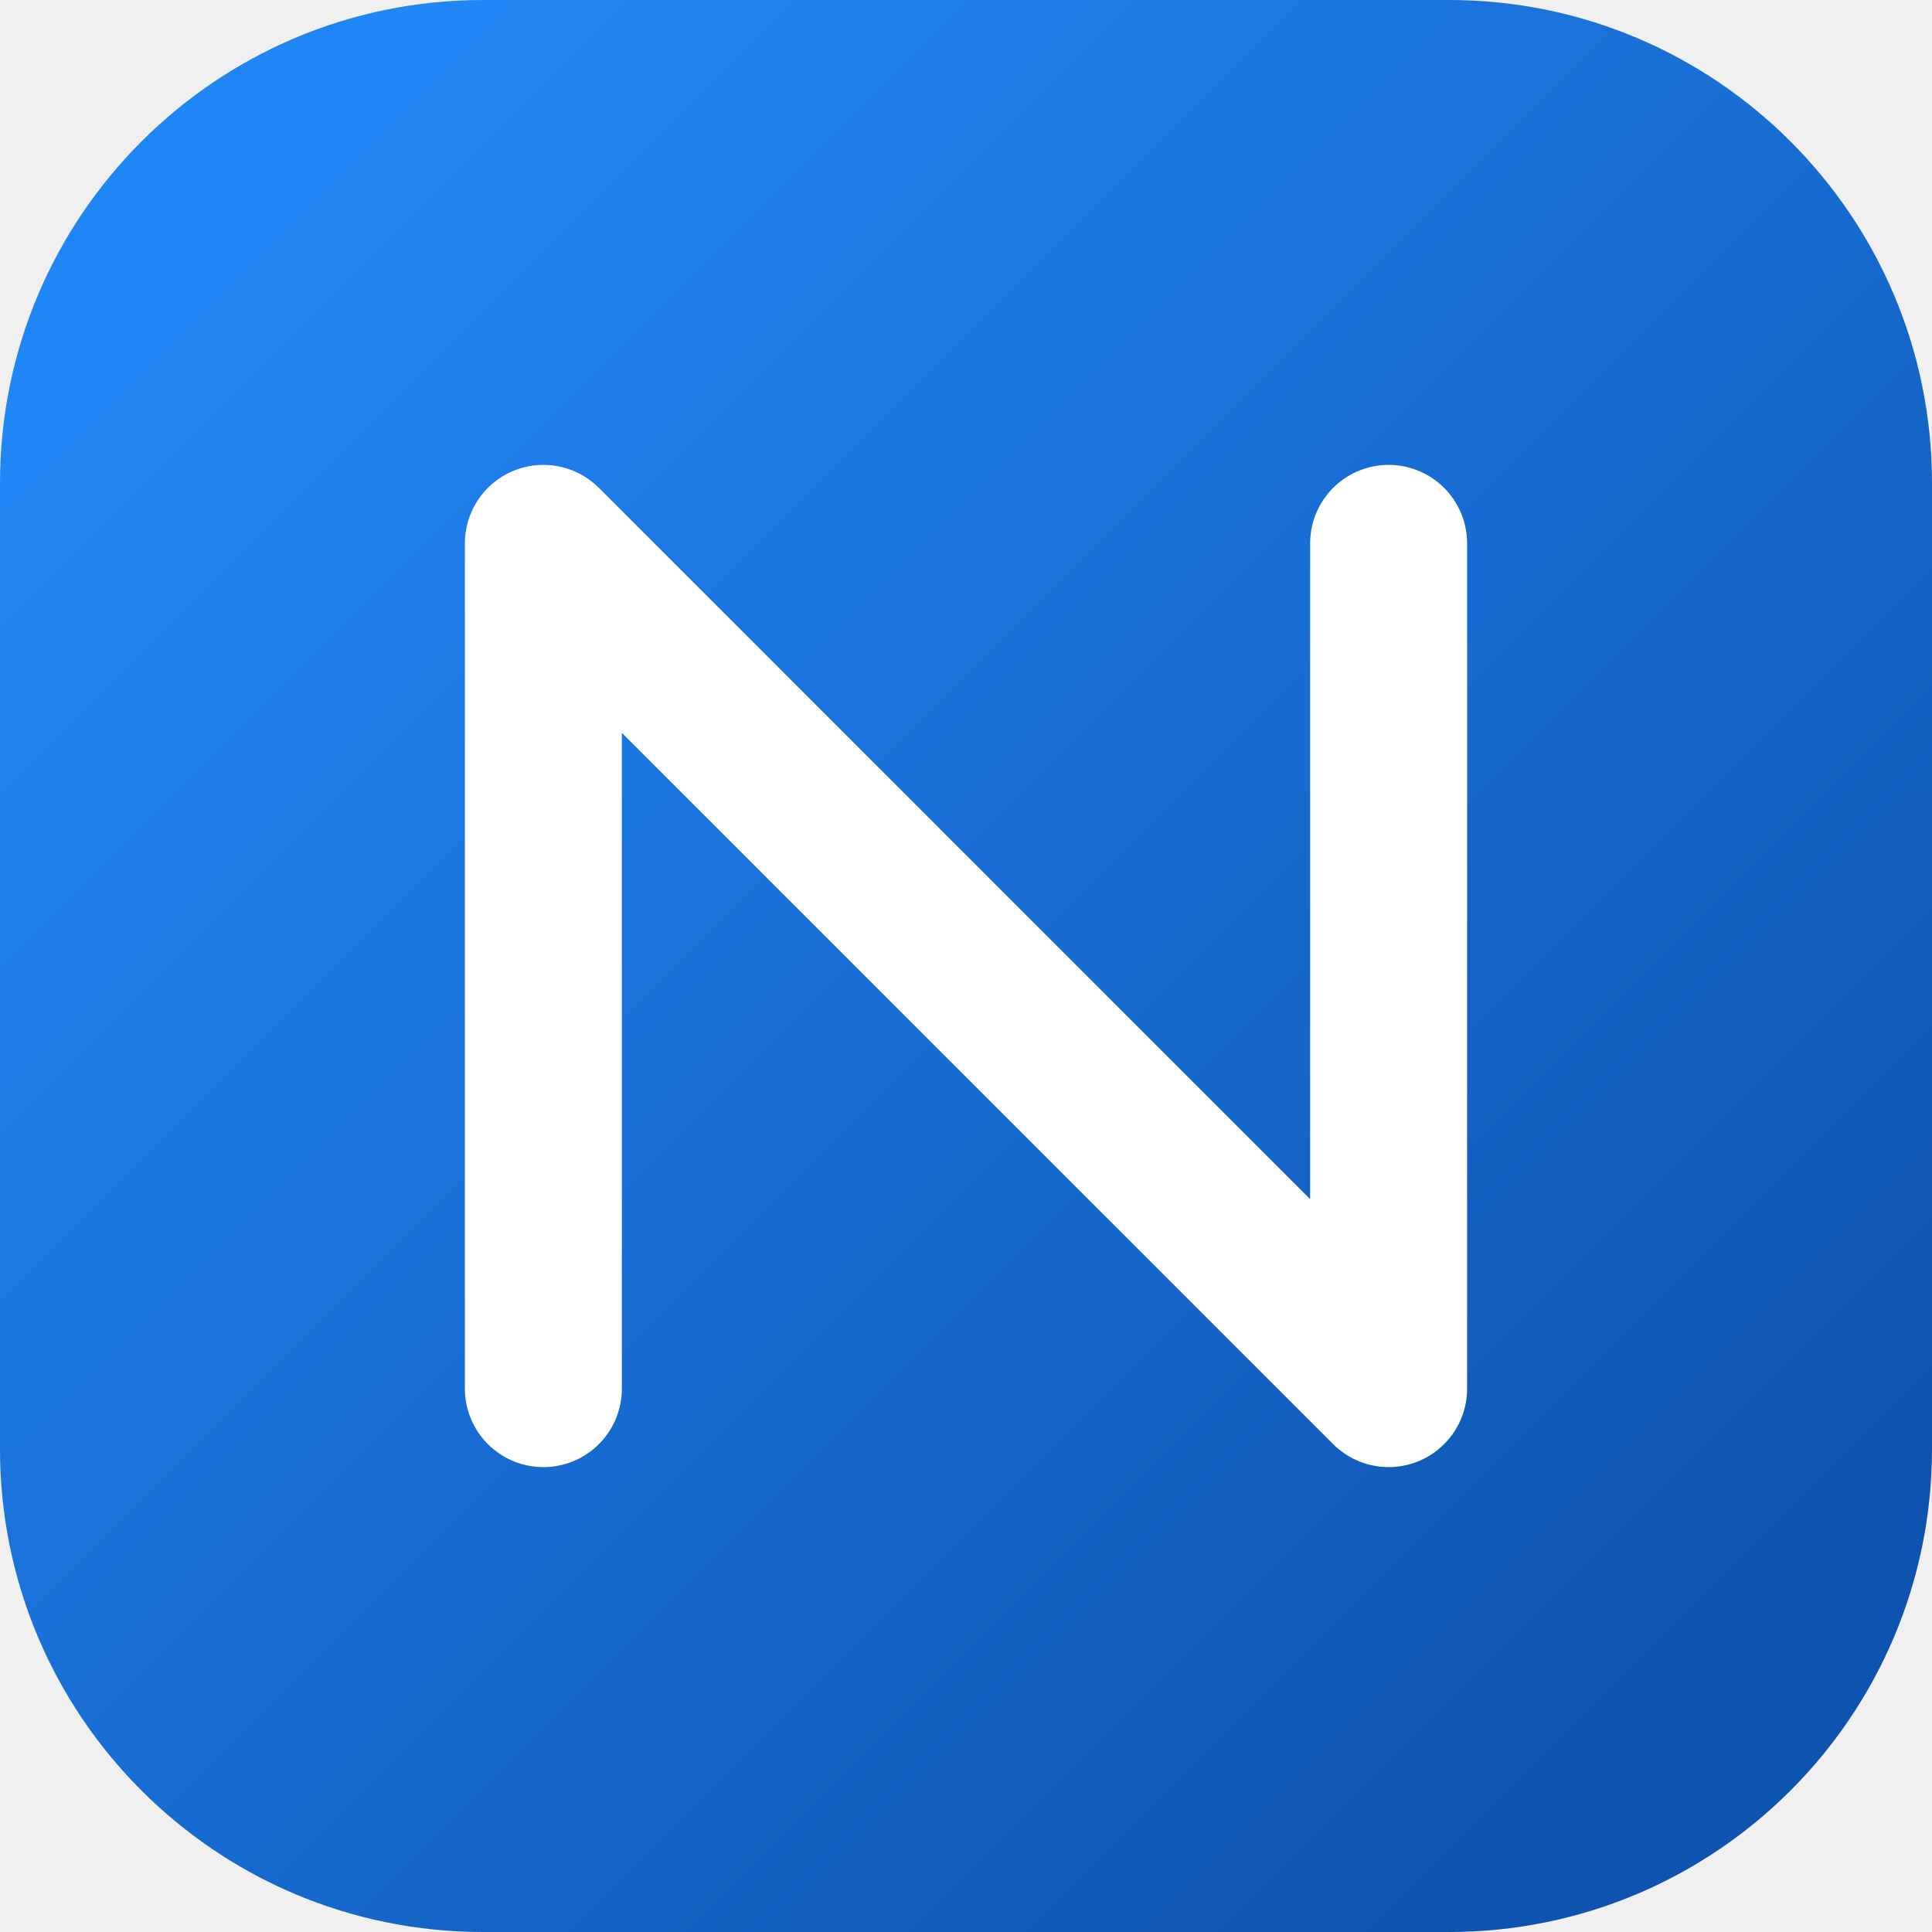
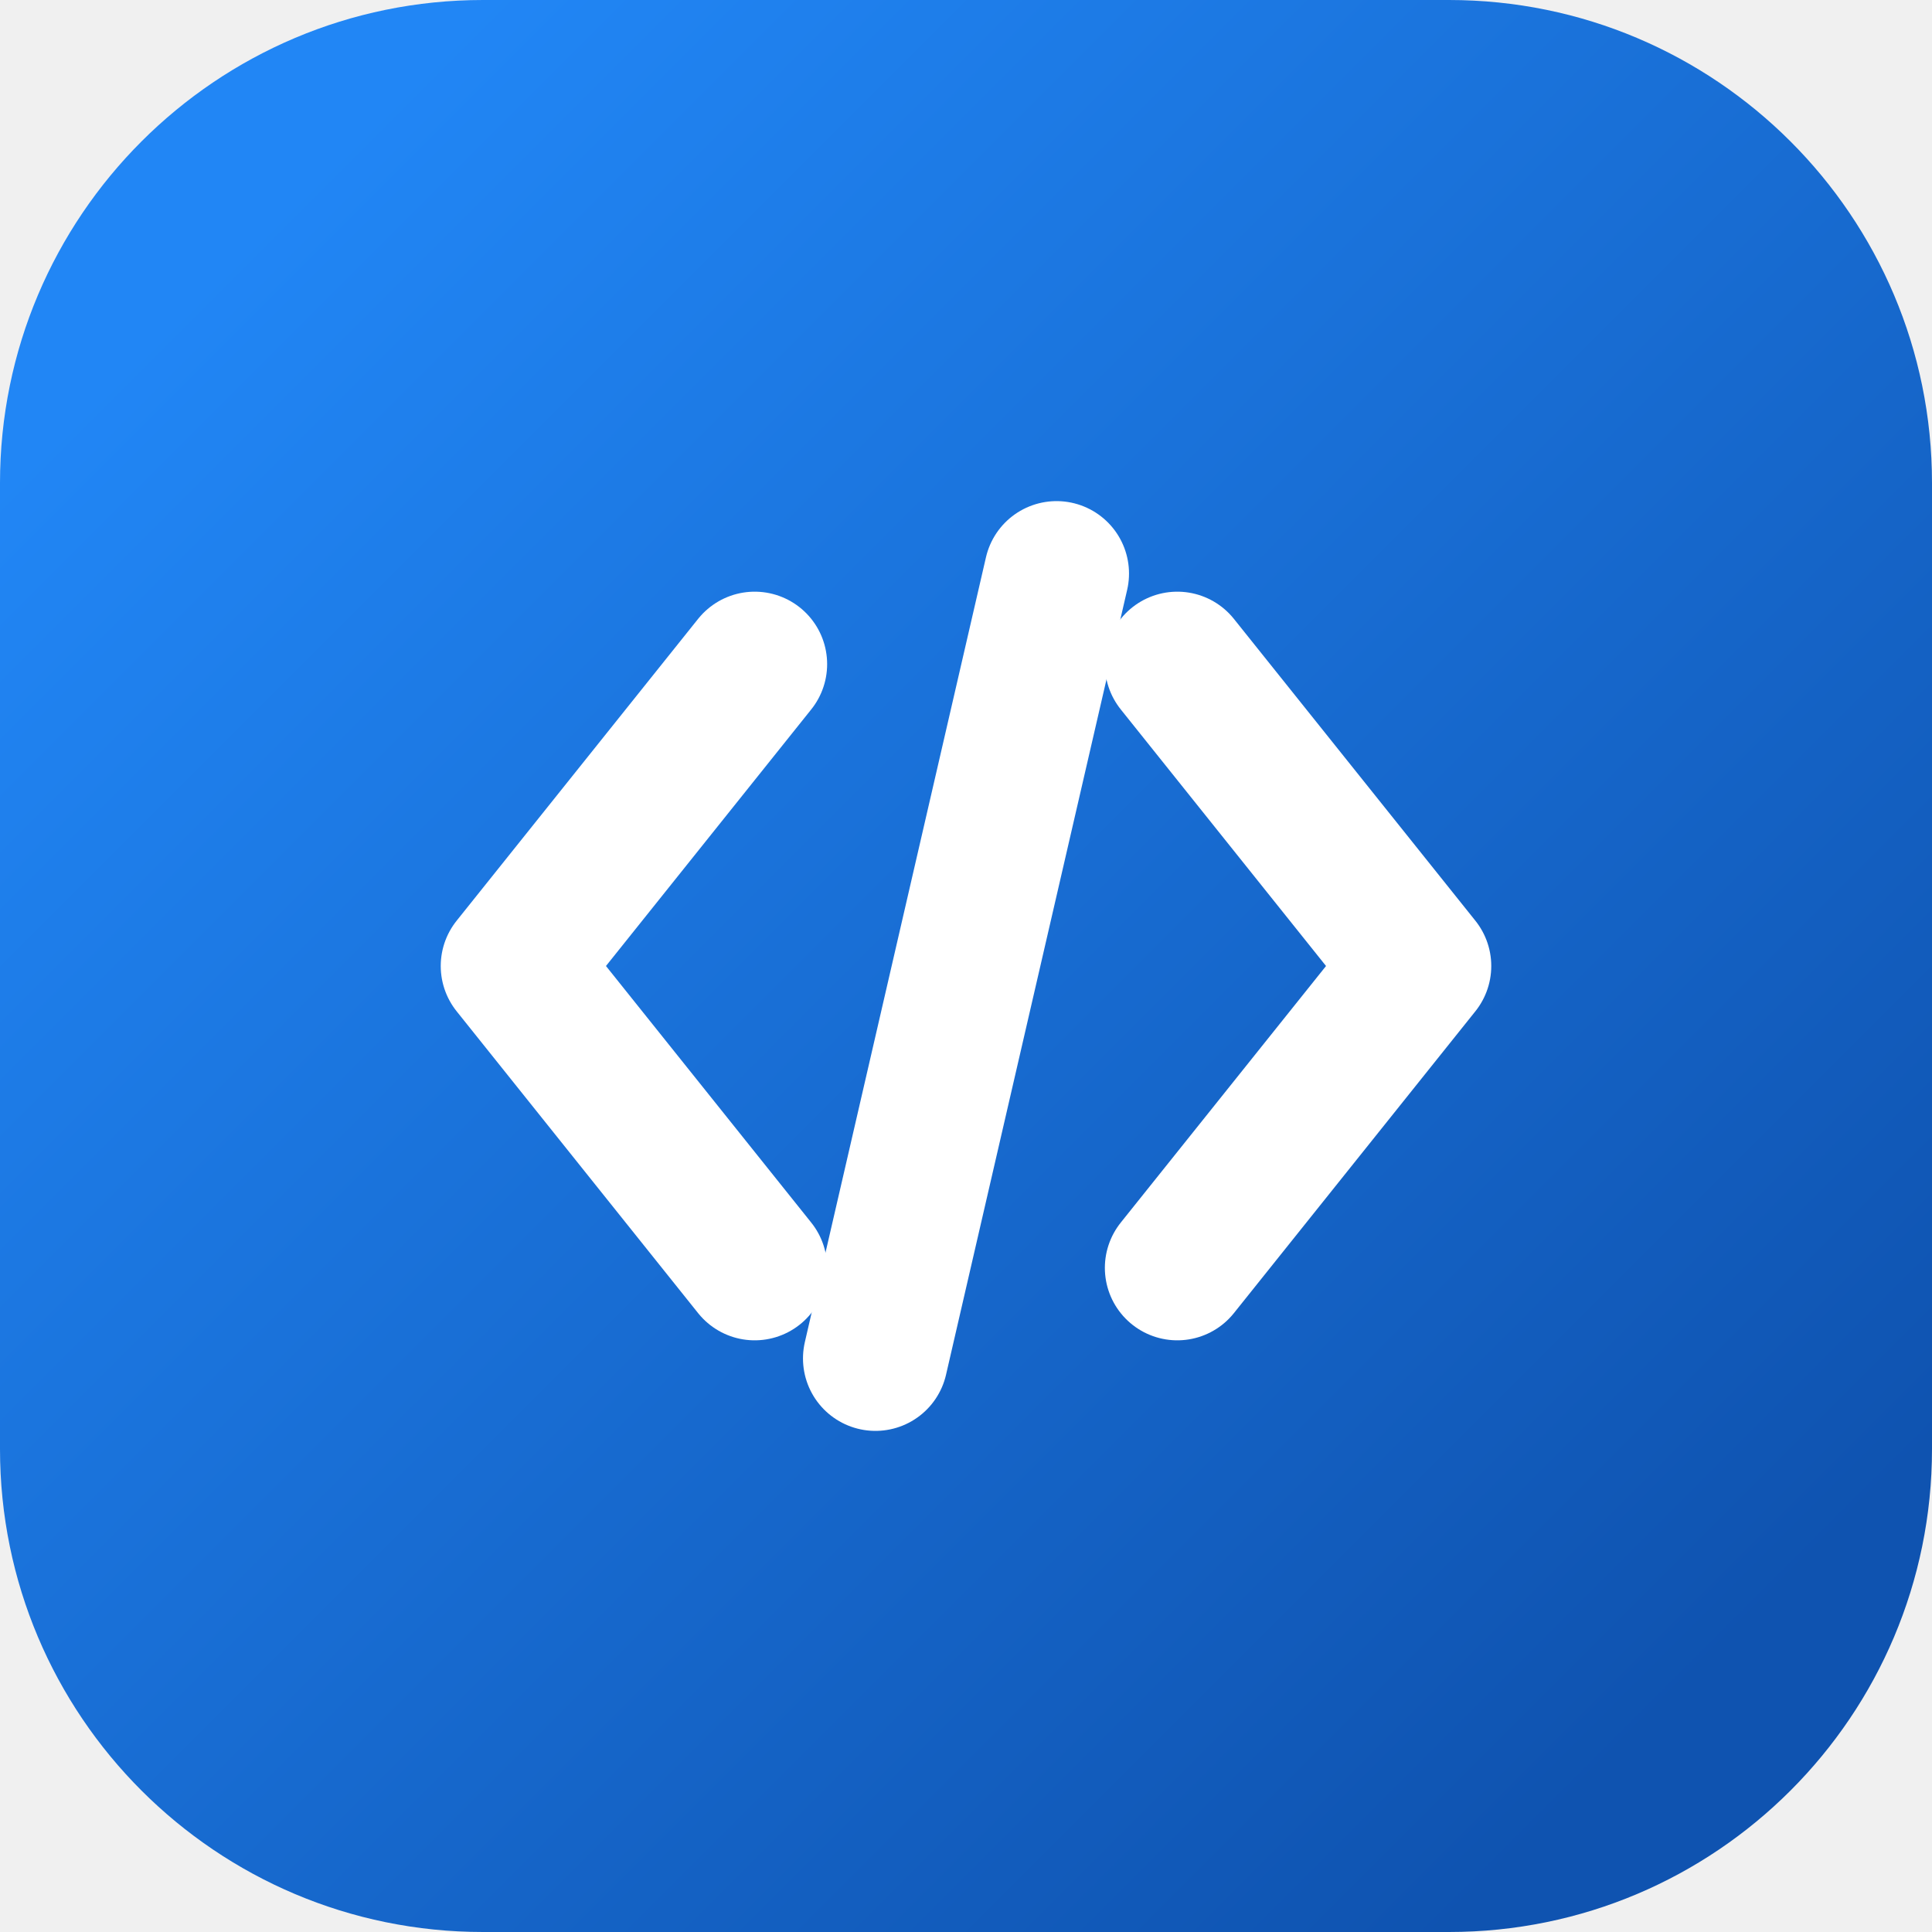
<svg xmlns="http://www.w3.org/2000/svg" viewBox="0 0 32 32">
  <defs>
    <linearGradient id="g" x1="4" y1="4" x2="28" y2="28" gradientUnits="userSpaceOnUse">
      <stop stop-color="#2186f5" />
      <stop offset="1" stop-color="#0f53b0" />
    </linearGradient>
  </defs>
  <rect width="32" height="32" rx="8" fill="url(#g)" />
-   <path d="M9 23V9l14 14V9" fill="none" stroke="#fff" stroke-width="2.6" stroke-linecap="round" stroke-linejoin="round" />
+   <path d="M12.5 11 8.5 16l4 5" fill="none" stroke="#fff" stroke-width="2.4" stroke-linecap="round" stroke-linejoin="round" />
+   <path d="M19.5 11l4 5-4 5" fill="none" stroke="#fff" stroke-width="2.4" stroke-linecap="round" stroke-linejoin="round" />
+   <path d="M17.5 9.5 14.5 22.5" fill="none" stroke="#fff" stroke-width="2.4" stroke-linecap="round" stroke-linejoin="round" />
</svg>
